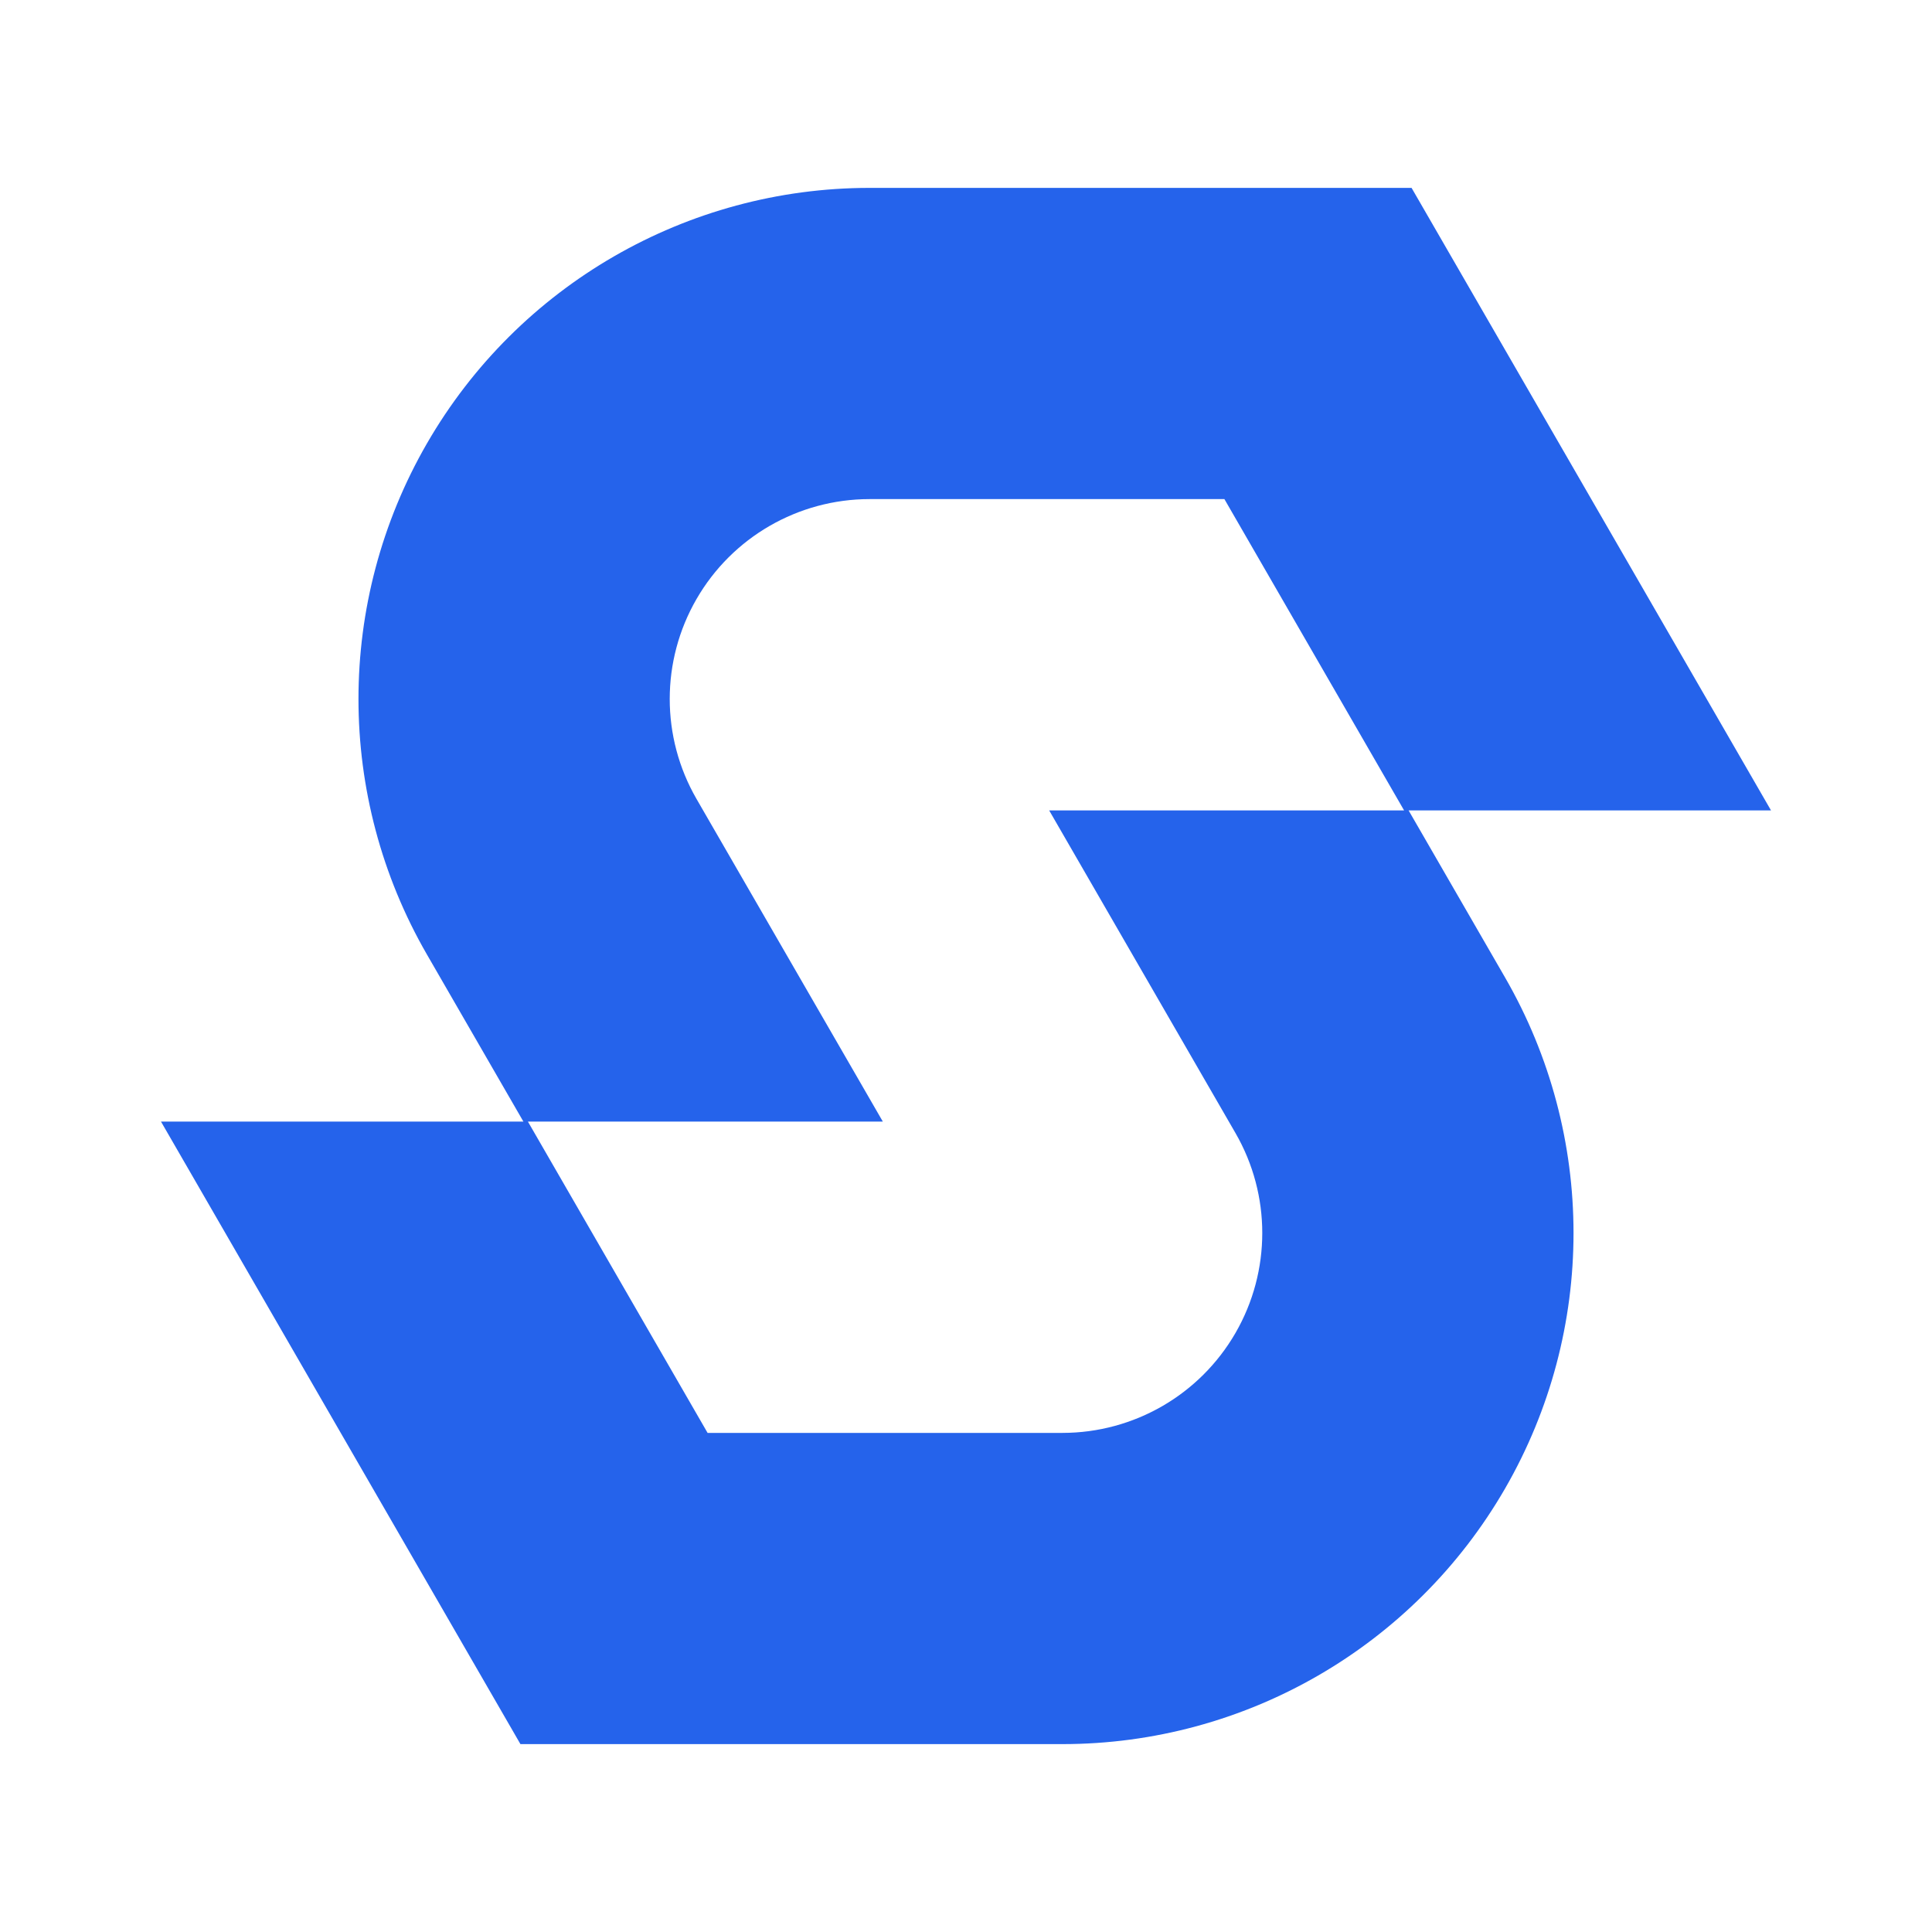
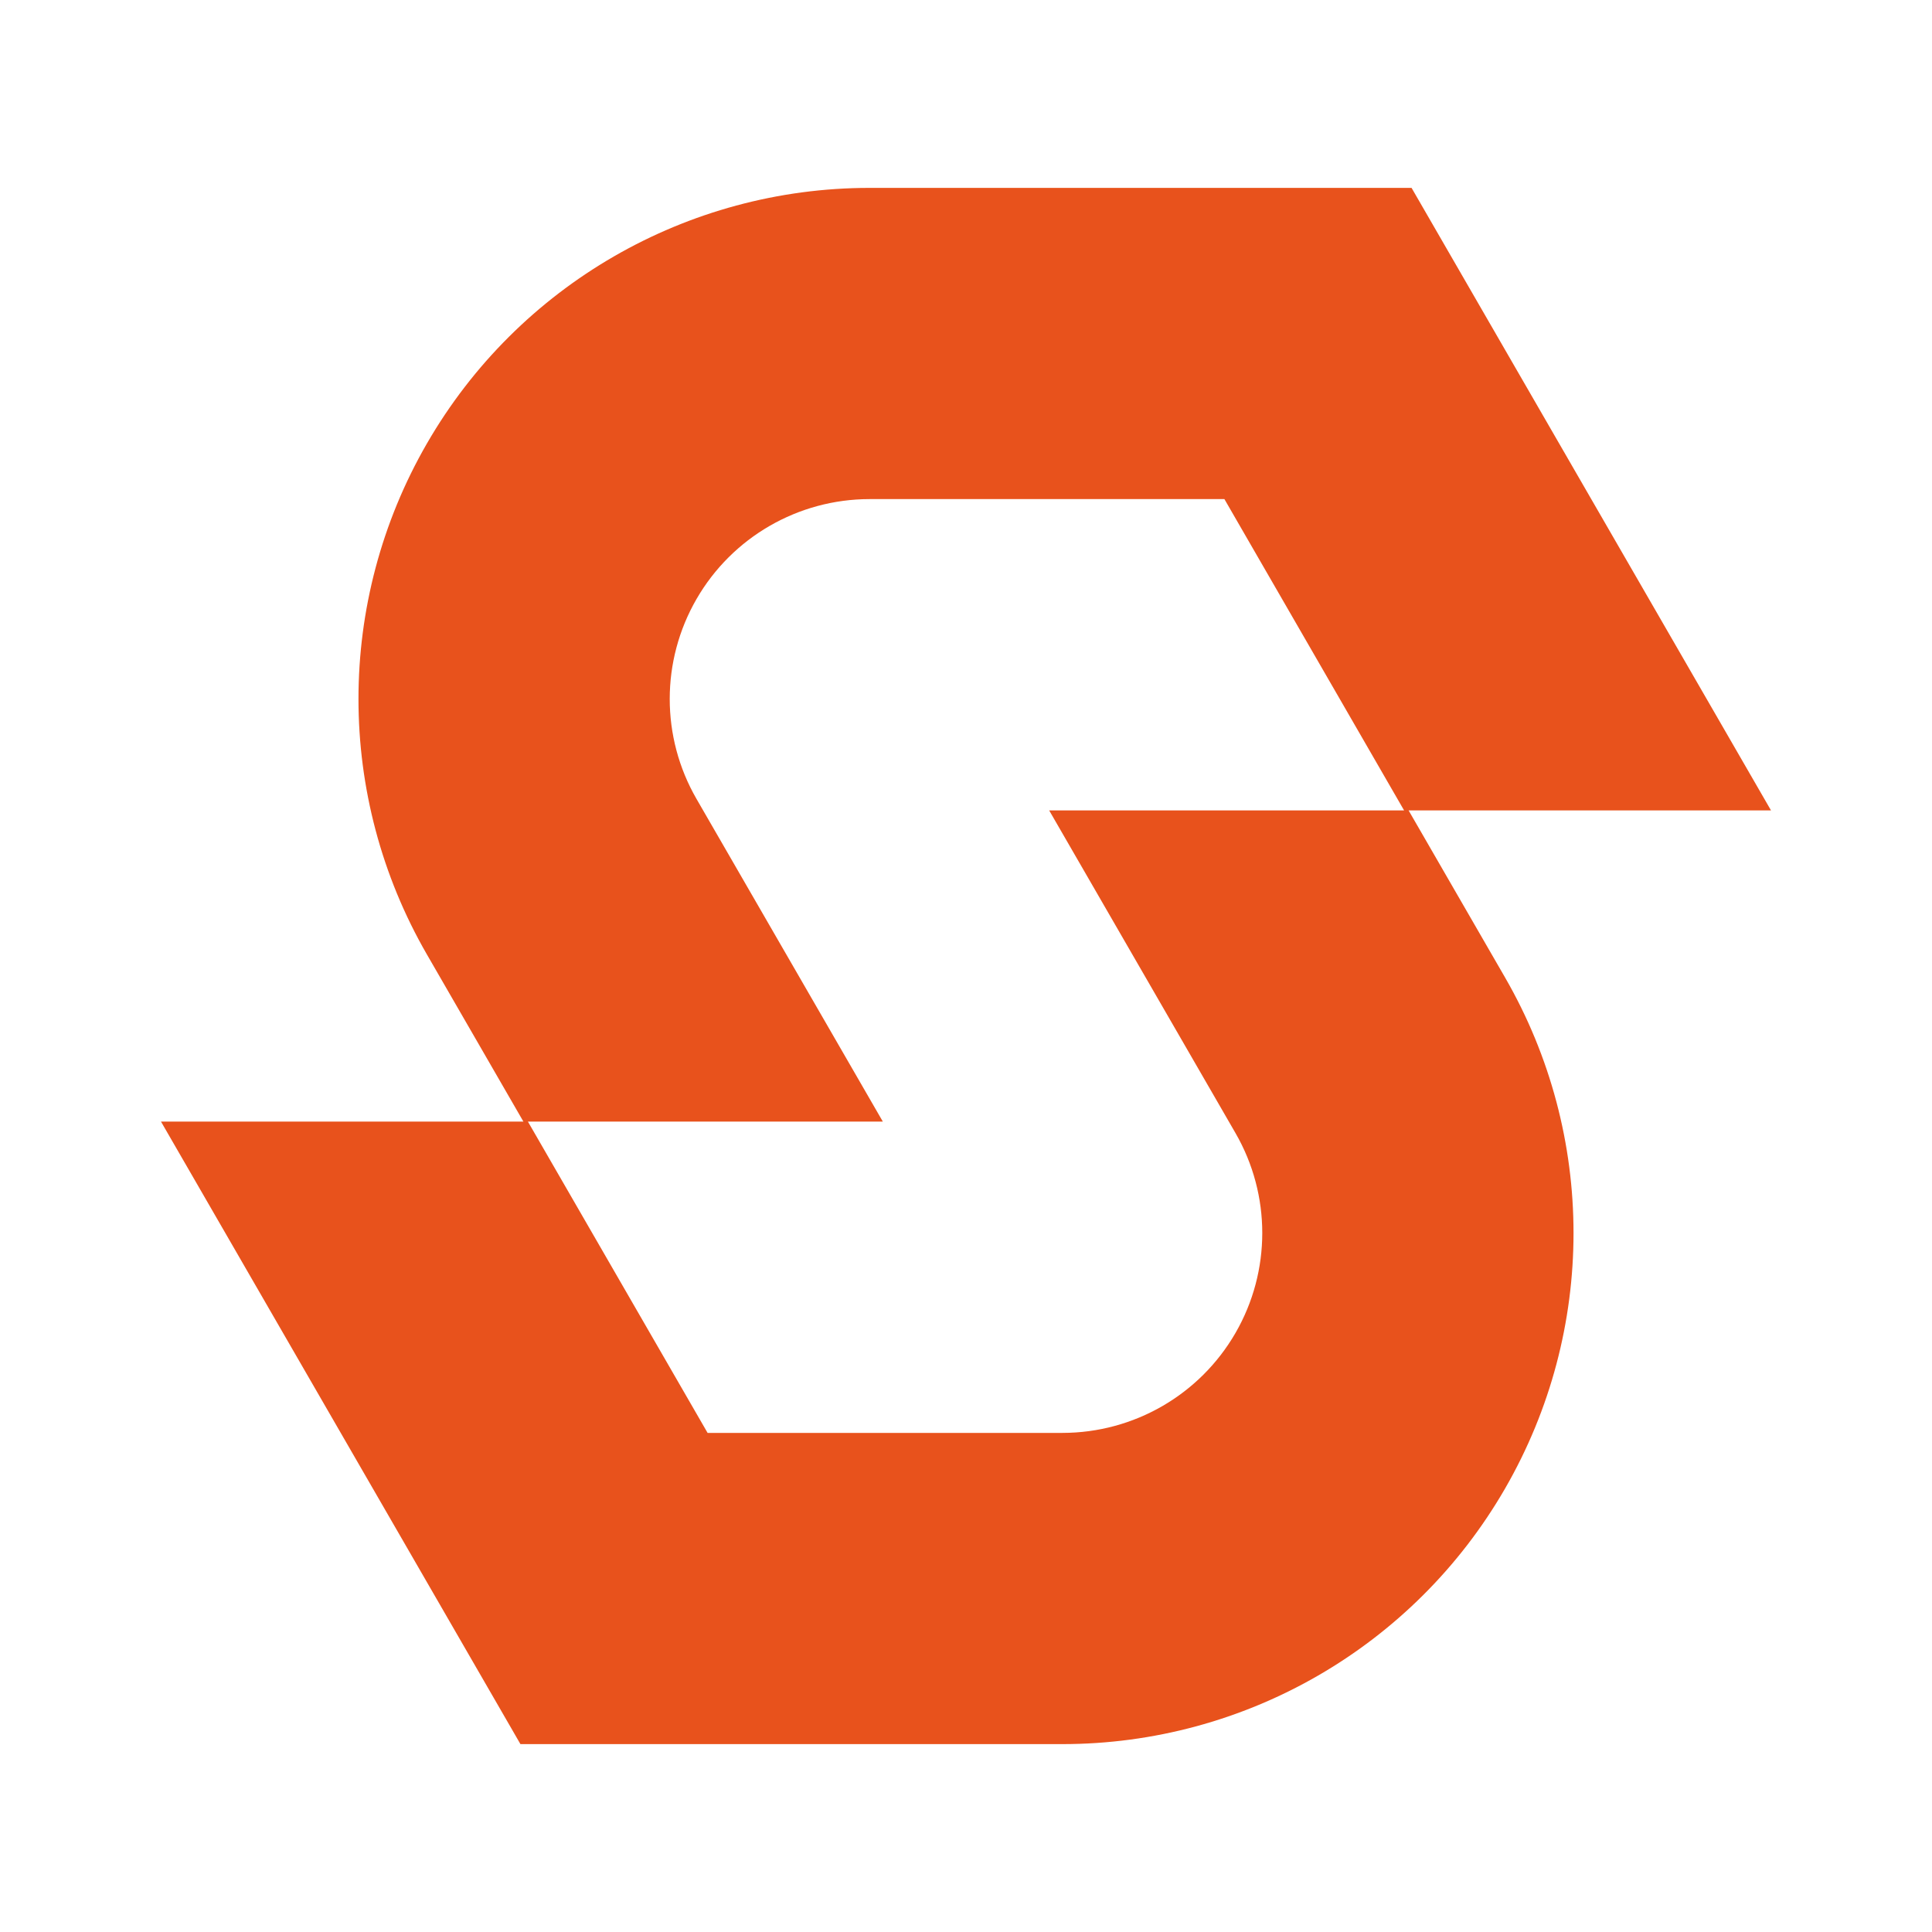
<svg xmlns="http://www.w3.org/2000/svg" viewBox="0 0 24 24">
-   <path fill="#2563eb" fill-rule="evenodd" d="M17.535 2.334L22 10.067L17.498 10.067L18.696 12.142A6.349 6.349 0 0 1 13.198 21.666L6.465 21.666L2 13.933L6.502 13.933L5.304 11.858A6.349 6.349 0 0 1 10.802 2.334ZM10.802 6.2L15.21 6.2L17.442 10.067L13.033 10.067L15.348 14.076A2.483 2.483 0 0 1 13.198 17.8L8.79 17.8L6.558 13.933L10.967 13.933L8.652 9.924A2.483 2.483 0 0 1 10.802 6.2Z" />
+   <path fill="#e8521c" fill-rule="evenodd" d="M17.535 2.334L22 10.067L17.498 10.067L18.696 12.142A6.349 6.349 0 0 1 13.198 21.666L6.465 21.666L2 13.933L6.502 13.933L5.304 11.858A6.349 6.349 0 0 1 10.802 2.334ZM10.802 6.2L15.21 6.2L17.442 10.067L13.033 10.067L15.348 14.076A2.483 2.483 0 0 1 13.198 17.8L8.79 17.8L6.558 13.933L10.967 13.933L8.652 9.924A2.483 2.483 0 0 1 10.802 6.2Z" />
</svg>
